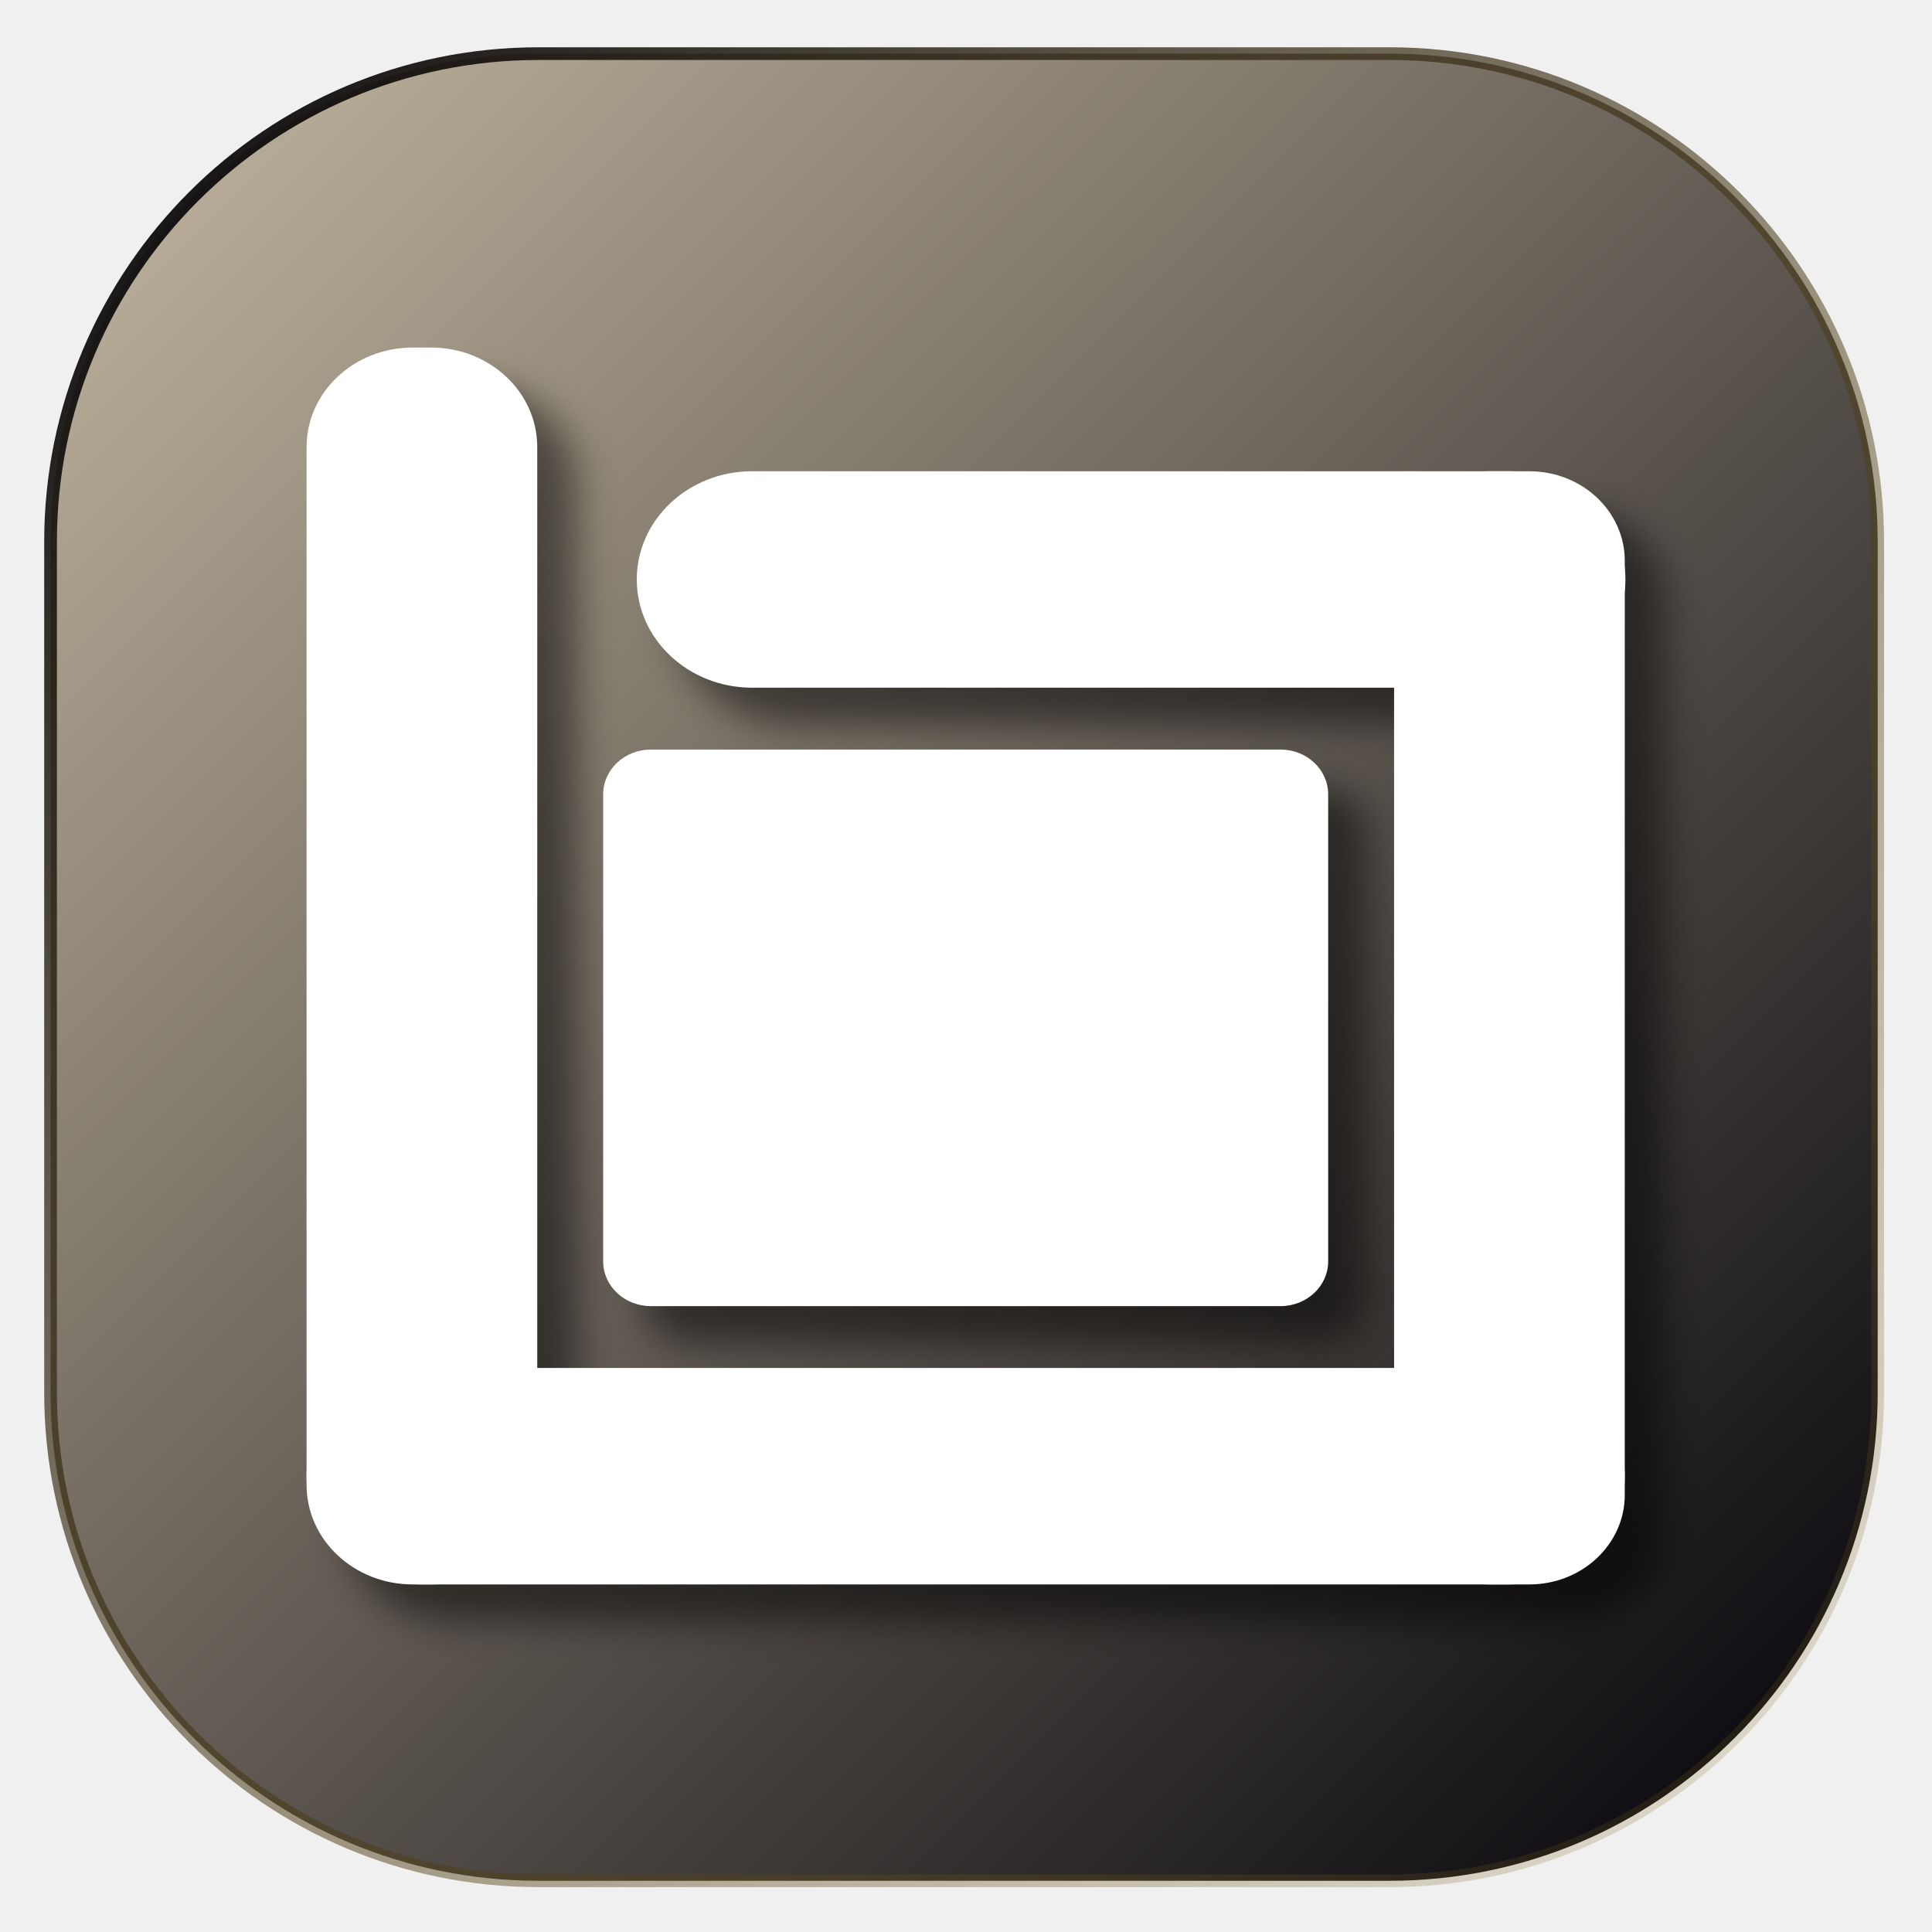
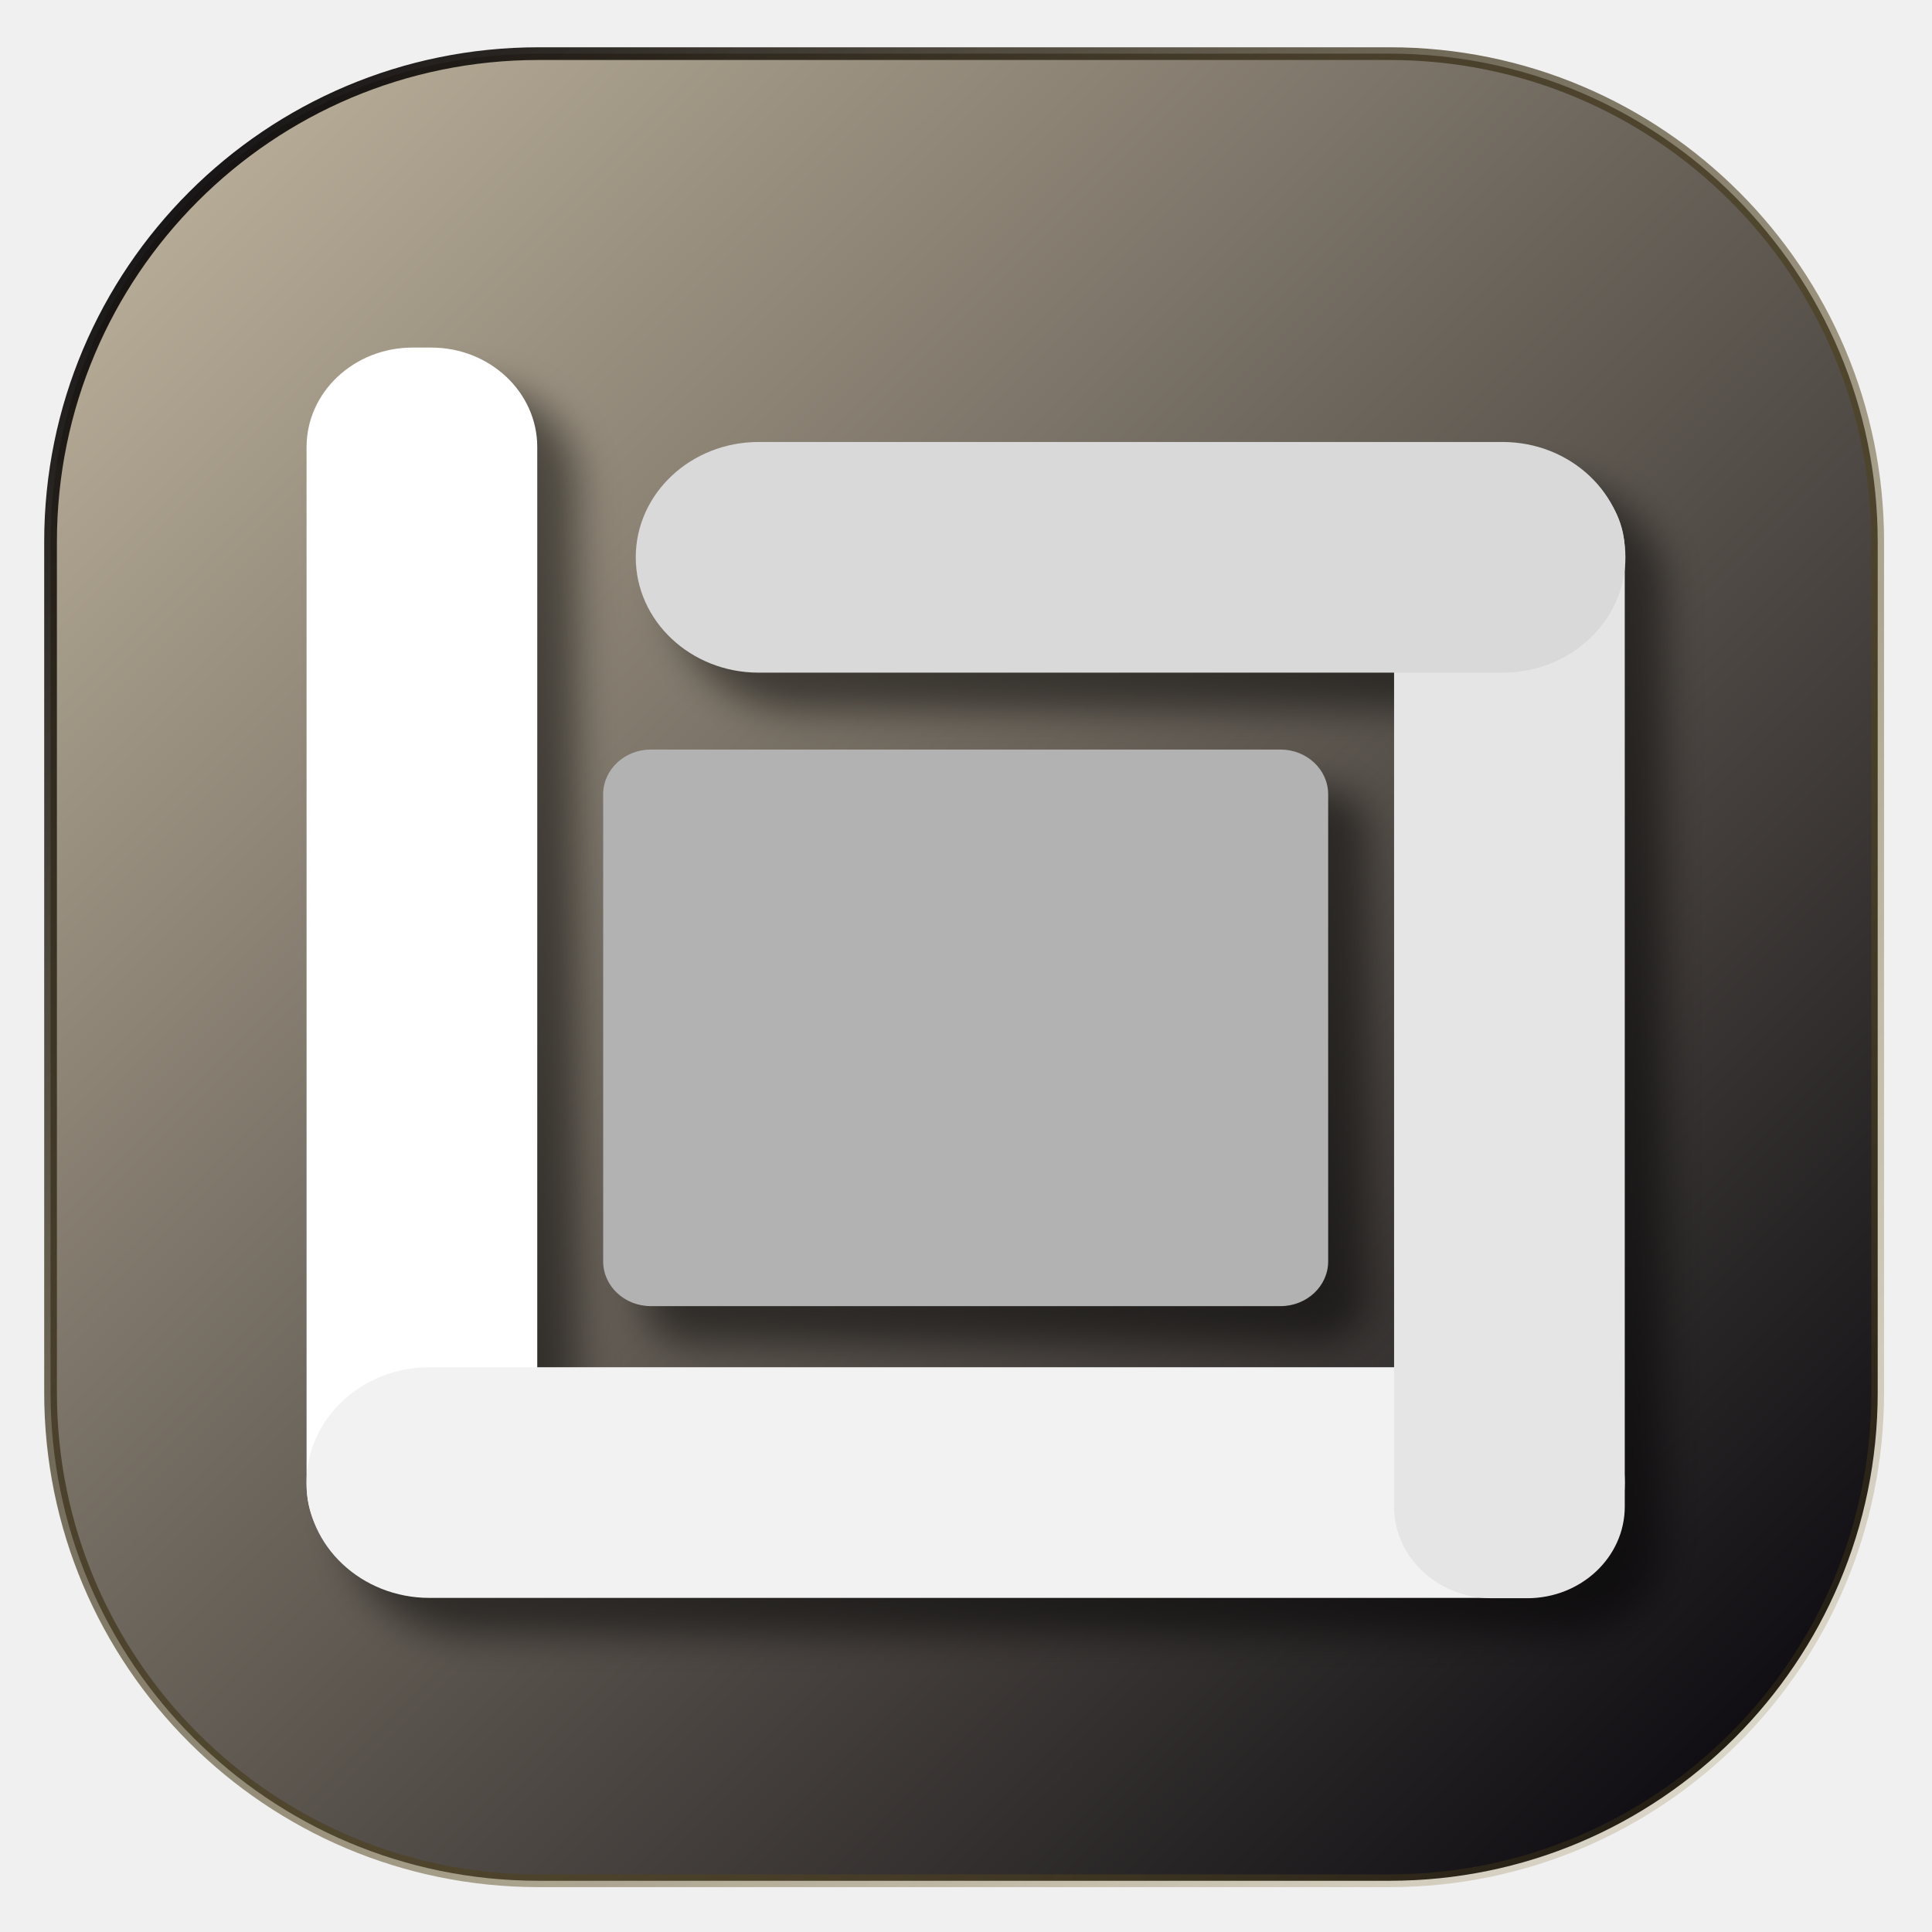
<svg xmlns="http://www.w3.org/2000/svg" xmlns:xlink="http://www.w3.org/1999/xlink" width="608" height="608" viewBox="-304 -304 608 608" version="1.1" id="svg288">
  <defs id="defs292">
    <linearGradient id="linearGradient3902">
      <stop style="stop-color:#010007;stop-opacity:1;" offset="0" id="stop3900" />
      <stop style="stop-color:#806618;stop-opacity:0.121;" offset="1" id="stop3898" />
    </linearGradient>
    <linearGradient id="linearGradient3863">
      <stop style="stop-color:#c5b9a2;stop-opacity:1;" offset="0" id="stop3859" />
      <stop style="stop-color:#010007;stop-opacity:1;" offset="1" id="stop3861" />
    </linearGradient>
    <linearGradient xlink:href="#linearGradient3863" id="linearGradient3865" x1="-288.268" y1="-286.714" x2="286.179" y2="288.379" gradientUnits="userSpaceOnUse" />
    <linearGradient xlink:href="#linearGradient3902" id="linearGradient3896" x1="-288.268" y1="-286.714" x2="286.179" y2="288.379" gradientUnits="userSpaceOnUse" />
    <filter style="color-interpolation-filters:sRGB;" id="filter6435" x="-0.036" y="-0.036" width="1.102" height="1.102">
      <feFlood flood-opacity="0.498" flood-color="rgb(0,0,0)" result="flood" id="feFlood6425" />
      <feComposite in="flood" in2="SourceGraphic" operator="in" result="composite1" id="feComposite6427" />
      <feGaussianBlur in="composite1" stdDeviation="3" result="blur" id="feGaussianBlur6429" />
      <feOffset dx="6" dy="6" result="offset" id="feOffset6431" />
      <feComposite in="SourceGraphic" in2="offset" operator="over" result="composite2" id="feComposite6433" />
    </filter>
  </defs>
  <g id="layer1">
    <rect style="display:inline;opacity:1;fill:url(#linearGradient3865);stroke:url(#linearGradient3896);stroke-width:4;stroke-dasharray:none;stroke-opacity:1;fill-opacity:1" id="rect347" width="575" height="575" x="-288.089" y="-287.121" ry="153.6" />
  </g>
  <g id="layer4" style="display:inline;filter:url(#filter6435)" transform="matrix(2.074177,0,0,1.946197,-259.3759,-243.2746)">
+     <rect style="display:inline;opacity:1;mix-blend-mode:normal;fill:#b2b2b2;fill-opacity:1;fill-rule:nonzero;stroke:none;stroke-width:1.119;stroke-dasharray:none;stroke-opacity:1" id="rect10053-6" width="110" height="90" x="70" y="90" ry="7.24" />
    <rect style="display:inline;mix-blend-mode:normal;fill:#ffffff;fill-opacity:1;fill-rule:nonzero;stroke:none;stroke-width:0.936;stroke-linecap:round;stroke-linejoin:round;stroke-dasharray:none;stroke-opacity:1" id="links-7" width="35" height="200" x="25" y="25" ry="16.089" />
-     <rect style="display:inline;opacity:1;mix-blend-mode:normal;fill:#ffffff;fill-opacity:1;fill-rule:nonzero;stroke:none;stroke-width:1.119;stroke-dasharray:none;stroke-opacity:1" id="rect10053-6" width="110" height="90" x="70" y="90" ry="7.24" />
-     <rect style="display:inline;fill:#ffffff;fill-opacity:1;fill-rule:nonzero;stroke:none;stroke-width:0.951;stroke-linecap:round;stroke-linejoin:round;stroke-dasharray:none;stroke-opacity:1" id="unten" width="200" height="35" x="25" y="190" ry="17.5" />
-     <rect style="display:inline;fill:#ffffff;fill-opacity:1;fill-rule:nonzero;stroke:none;stroke-width:0.935;stroke-linecap:round;stroke-dasharray:none;stroke-opacity:1;image-rendering:auto" id="rechts" width="35" height="180" x="190" y="45" ry="14.48" />
-     <rect style="display:inline;fill:#ffffff;fill-opacity:1;fill-rule:nonzero;stroke:none;stroke-width:0.471;stroke-linecap:round;stroke-linejoin:round;stroke-dasharray:none;stroke-opacity:1" id="unten-7" width="150" height="35" x="75.1" y="45" ry="17.5" />
+     <rect style="display:inline;fill:#f2f2f2;fill-opacity:1;fill-rule:nonzero;stroke:none;stroke-width:0.982;stroke-linecap:round;stroke-linejoin:round;stroke-dasharray:none;stroke-opacity:1" id="unten" width="200" height="37.301" x="25" y="189.877" ry="18.651" />
+     <rect style="display:inline;fill:#e5e5e5;fill-opacity:1;fill-rule:nonzero;stroke:none;stroke-width:0.946;stroke-linecap:round;stroke-dasharray:none;stroke-opacity:1;image-rendering:auto" id="rechts" width="35" height="184.205" x="190" y="43.026" ry="14.818" />
+     <rect style="display:inline;fill:#d9d9d9;fill-opacity:1;fill-rule:nonzero;stroke:none;stroke-width:0.487;stroke-linecap:round;stroke-linejoin:round;stroke-dasharray:none;stroke-opacity:1" id="unten-7" width="150.154" height="37.301" x="74.945" y="40.266" ry="18.651" />
  </g>
</svg>
